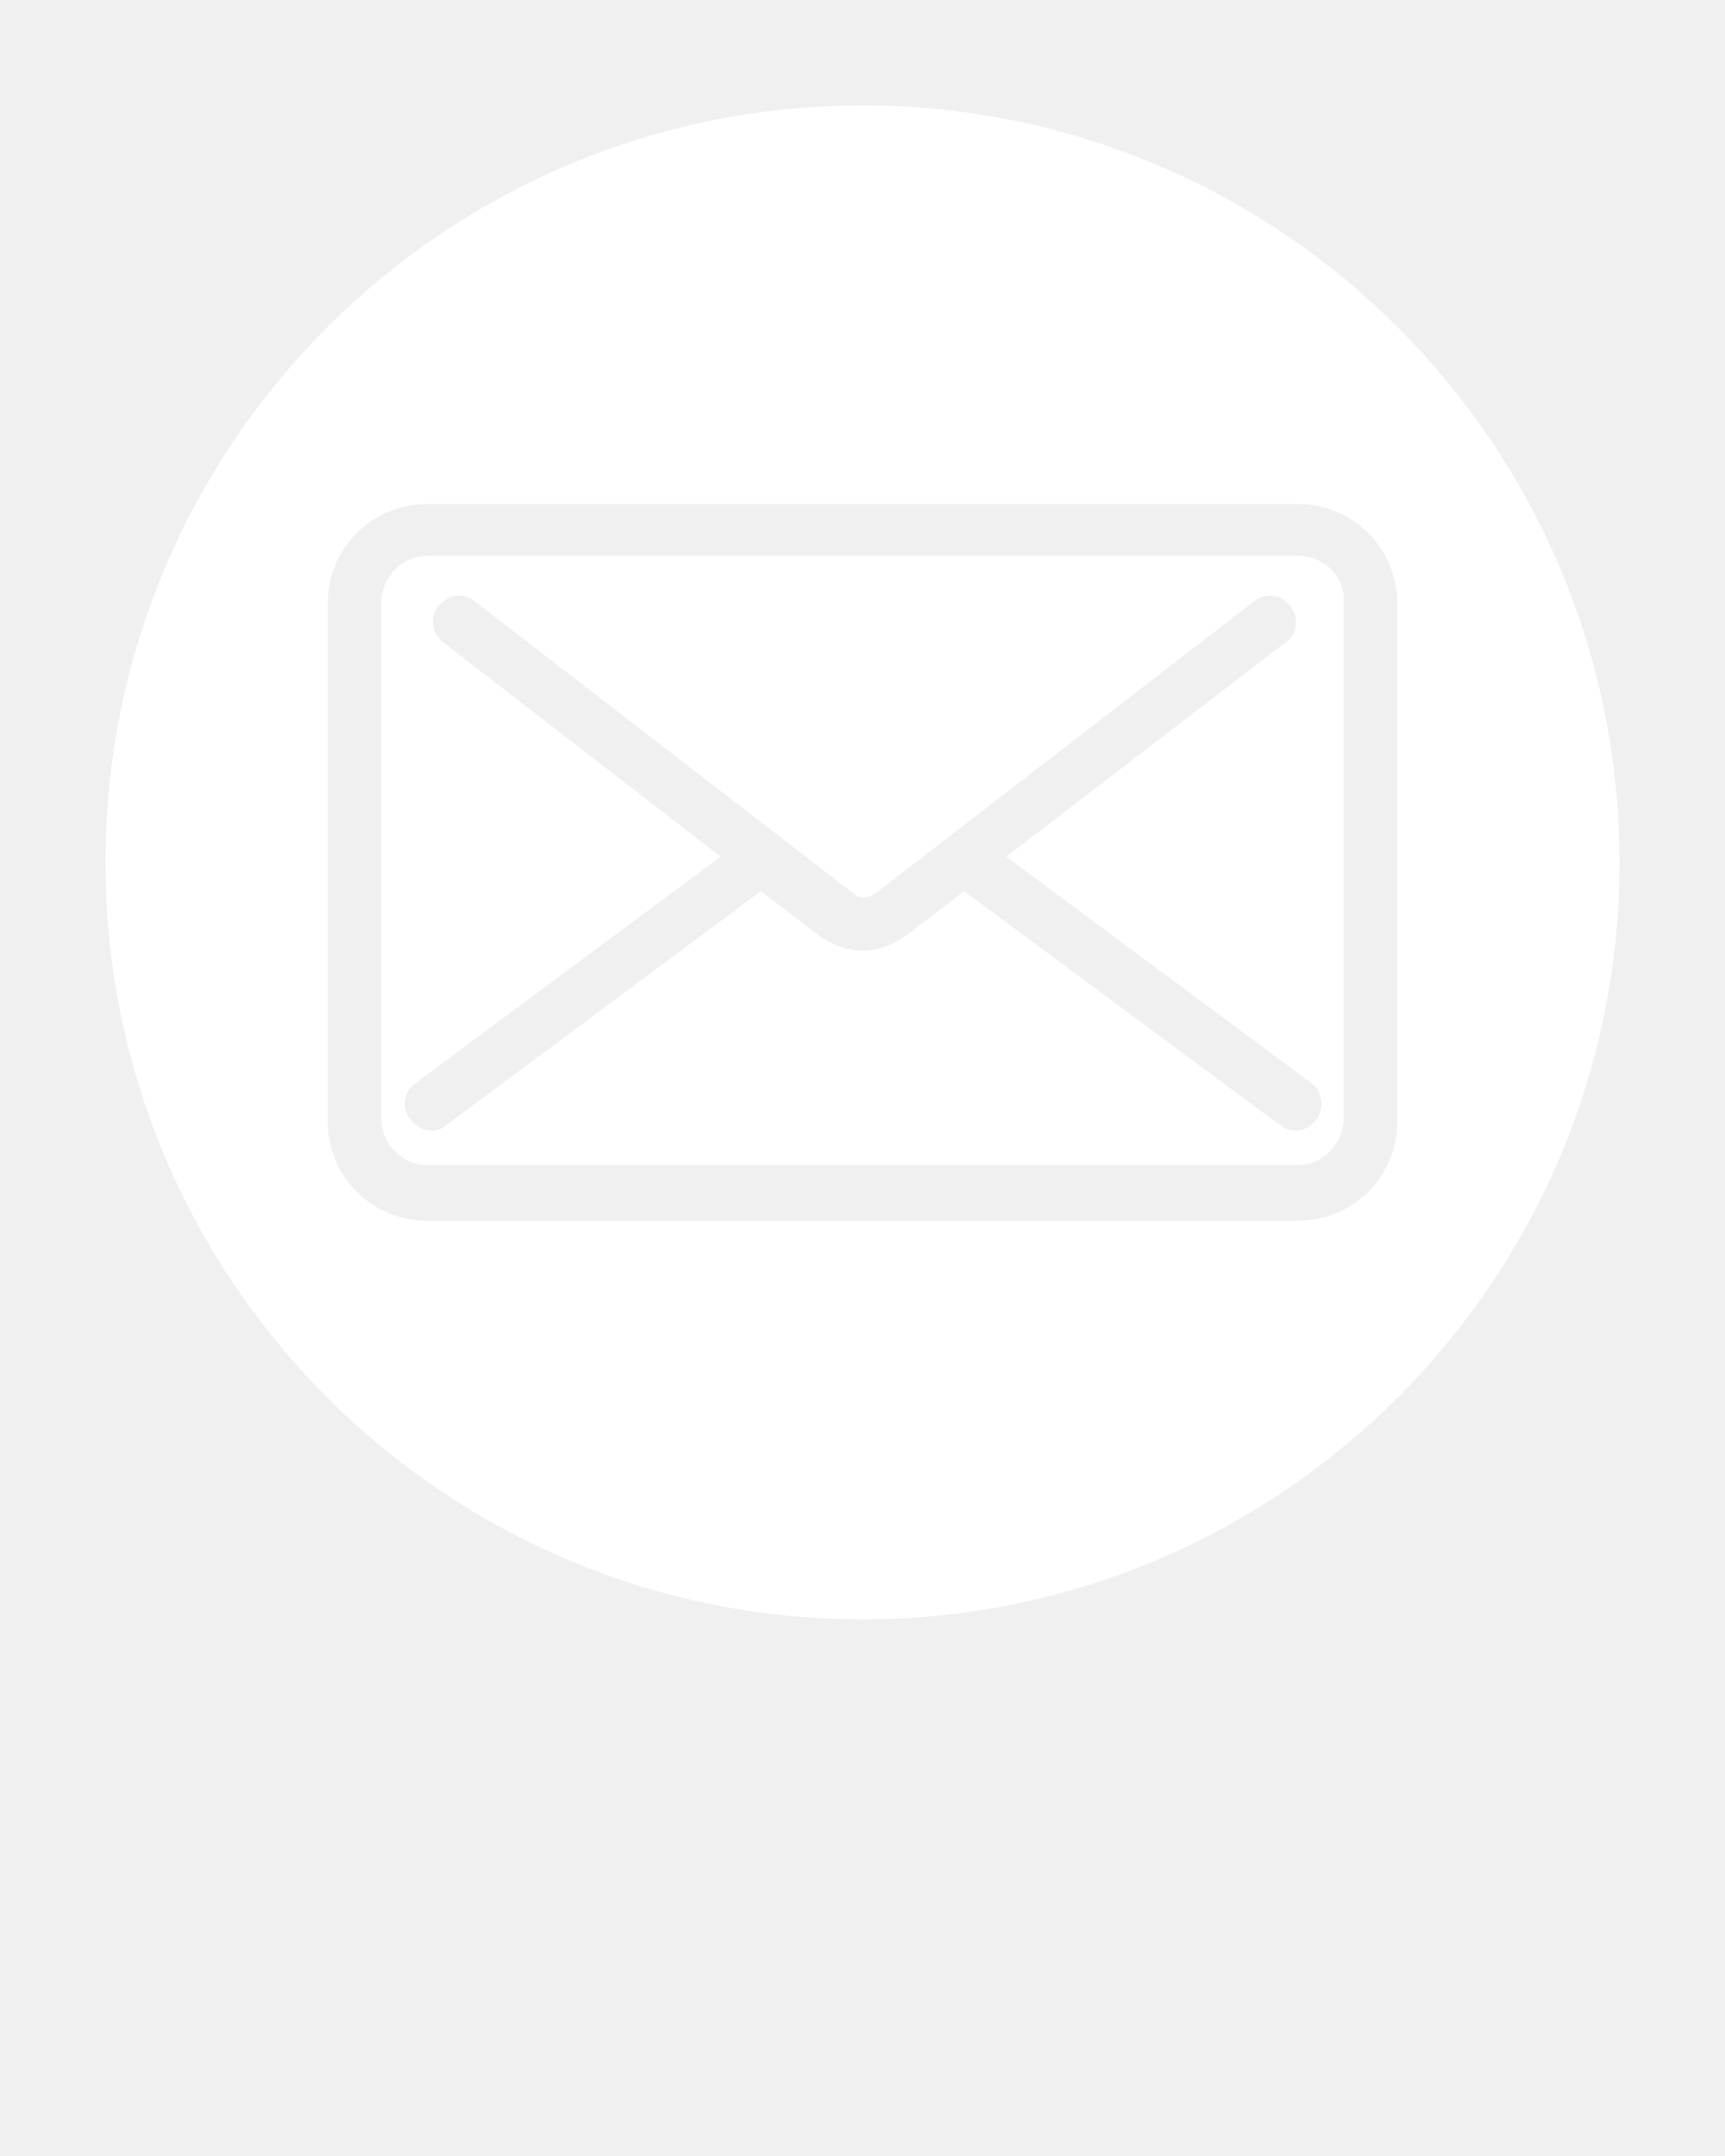
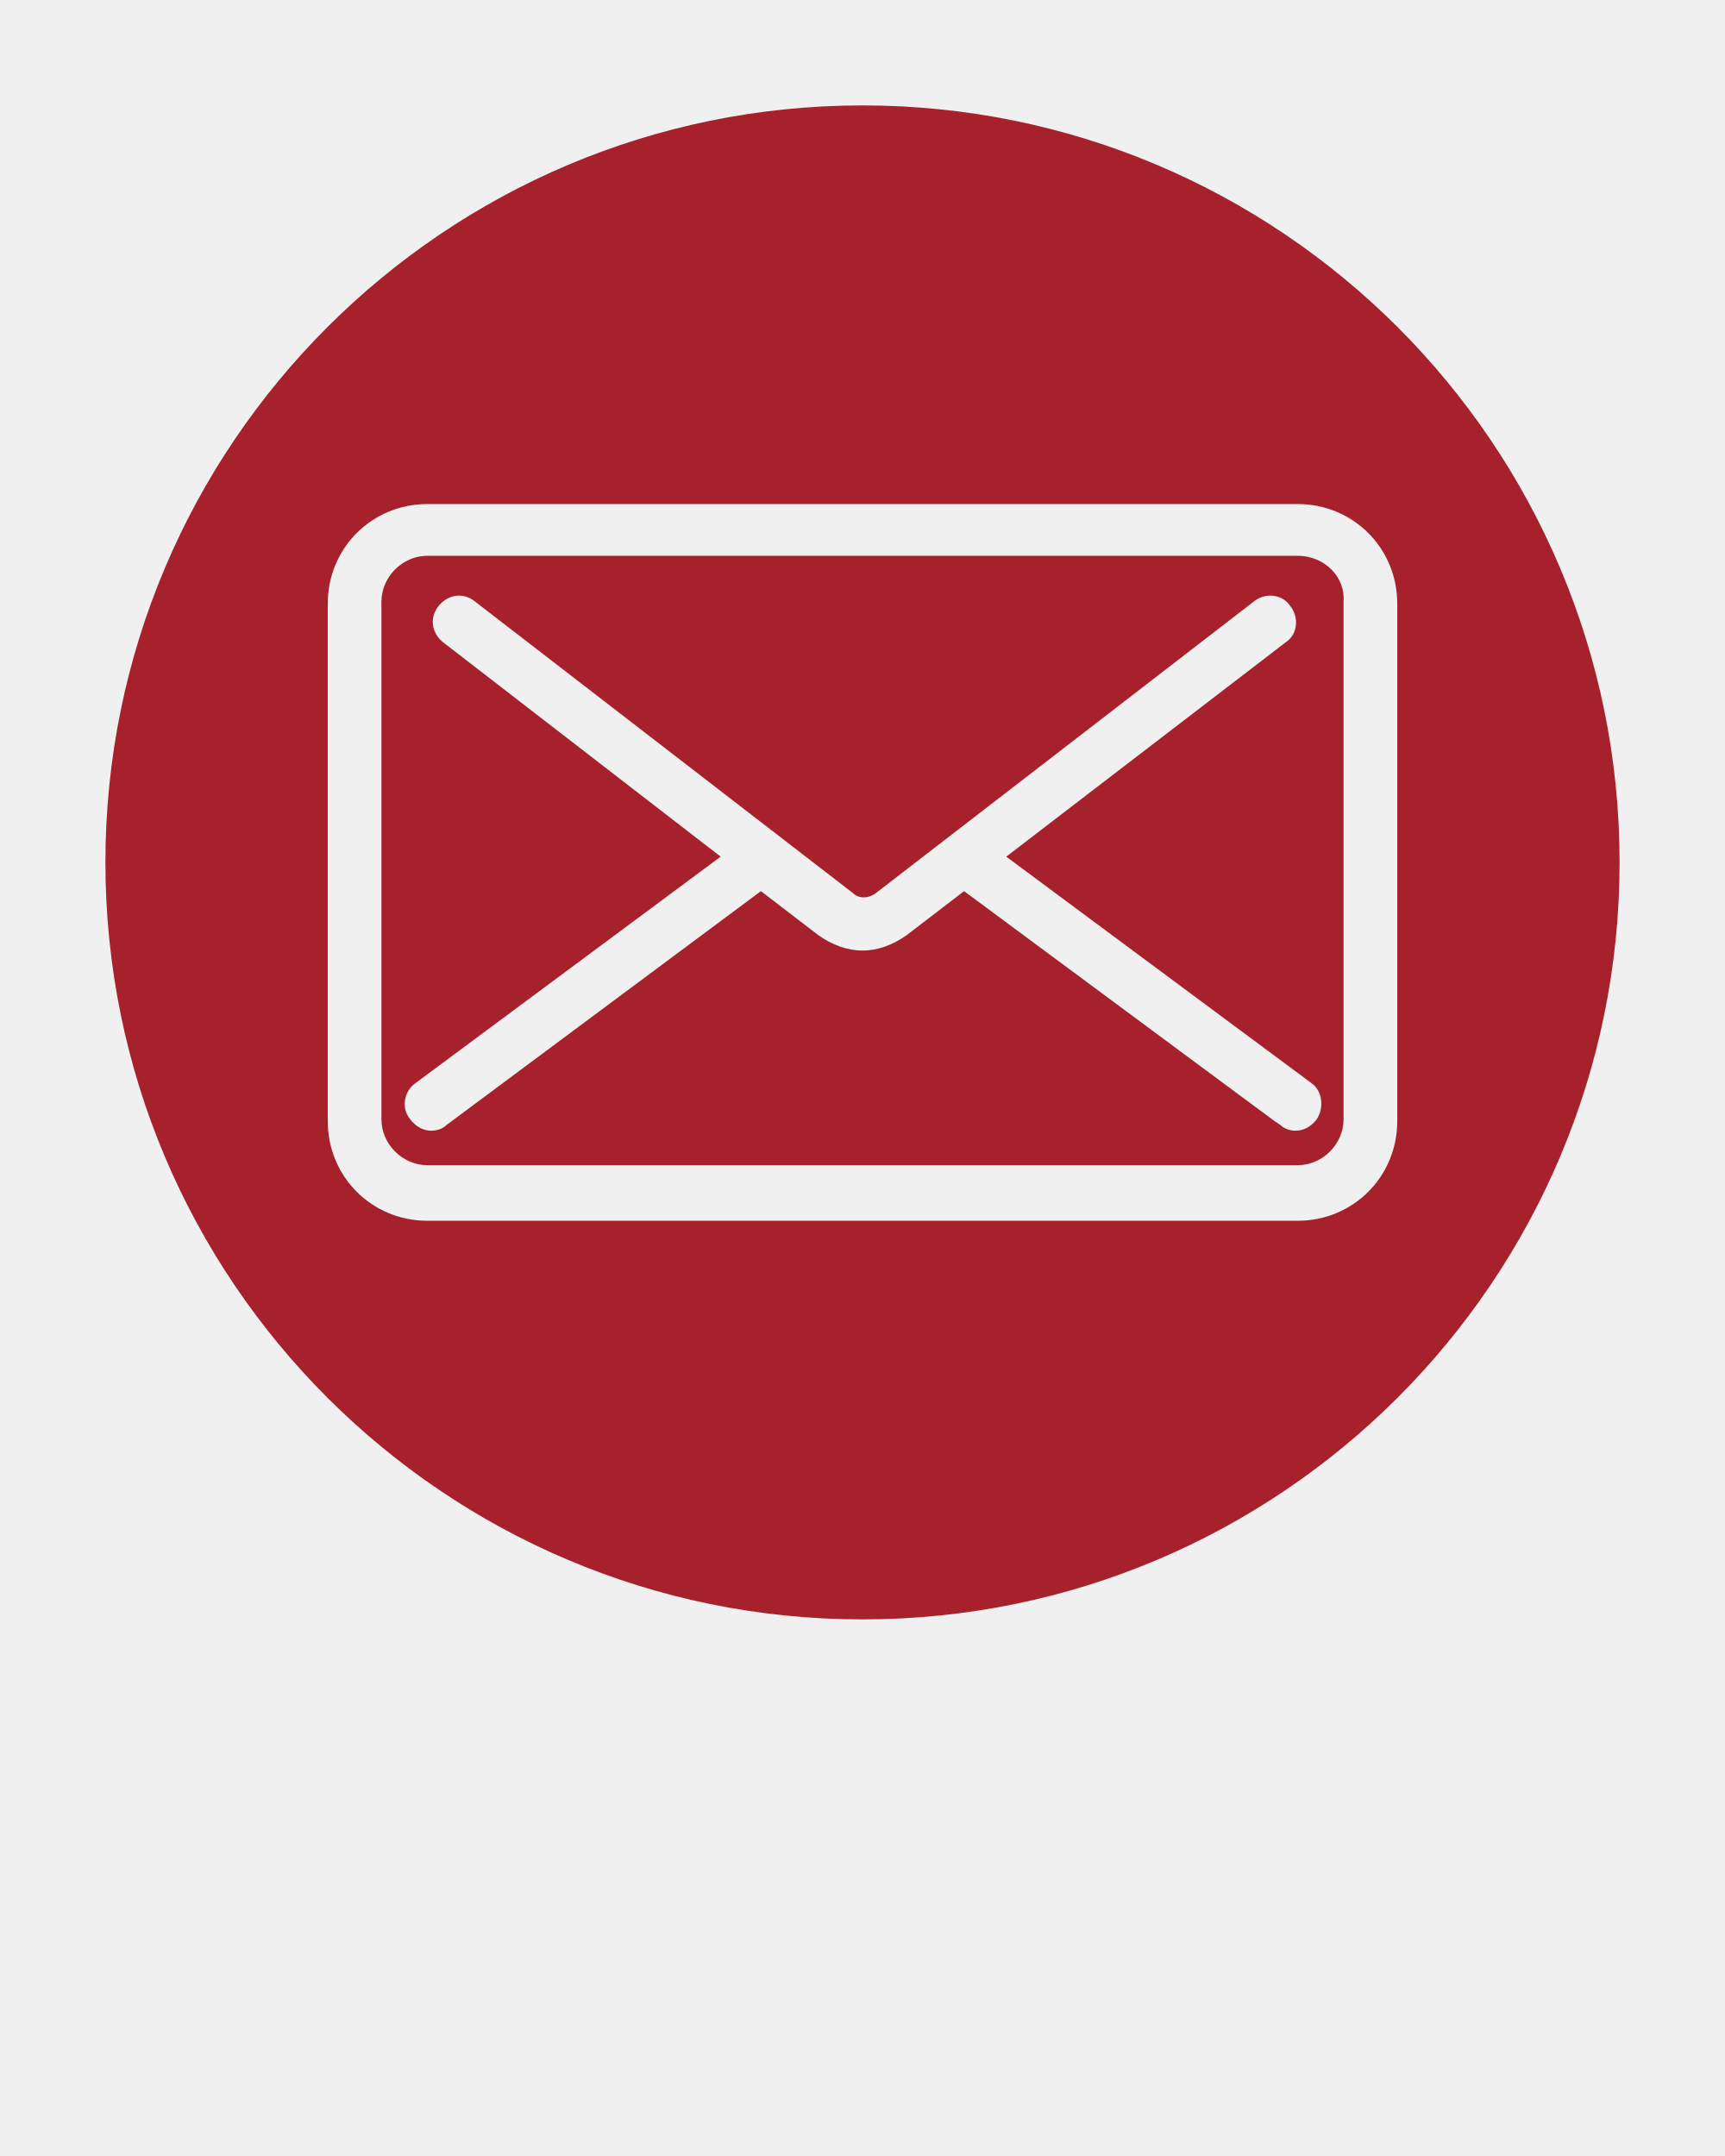
<svg xmlns="http://www.w3.org/2000/svg" version="1.1" id="Layer_1" x="0px" y="0px" viewBox="0 0 90 112.5" style="enable-background:new 0 0 90 112.5;" xml:space="preserve">
  <style type="text/css">
- 	.st0{fill:#FFFFFF;}
+ 	.st0{fill:#a6212c;}
</style>
  <path class="st0" d="M67.7,29H22.3c-1.3,0-2.4,1.1-2.4,2.4v27c0,1.3,1.1,2.4,2.4,2.4h45.4c1.3,0,2.4-1.1,2.4-2.4v-27  C70.2,30.1,69.1,29,67.7,29z M68.7,58.4C68.4,58.8,68,59,67.6,59c-0.3,0-0.6-0.1-0.8-0.3l-0.3-0.2l-16.2-12l-3,2.3  c-0.7,0.5-1.5,0.8-2.3,0.8s-1.6-0.3-2.3-0.8l-3-2.3L23.3,58.7c-0.2,0.2-0.5,0.3-0.8,0.3c-0.4,0-0.8-0.2-1.1-0.6  c-0.5-0.6-0.3-1.5,0.3-1.9l15.9-11.8L23.1,33.5c-0.6-0.5-0.7-1.3-0.2-1.9s1.3-0.7,1.9-0.2l19.7,15.2c0.3,0.3,0.8,0.3,1.2,0  l19.7-15.2c0.6-0.5,1.5-0.4,1.9,0.2c0.5,0.6,0.4,1.5-0.2,1.9L52.5,44.7l15.9,11.8C69,56.9,69.1,57.8,68.7,58.4z" />
  <path class="st0" d="M45,5.5C23.2,5.5,5.5,23.2,5.5,45S23.2,84.5,45,84.5S84.5,66.8,84.5,45S66.8,5.5,45,5.5z M72.9,58.5  c0,2.9-2.3,5.2-5.2,5.2H22.3c-2.9,0-5.2-2.3-5.2-5.2v-27c0-2.9,2.3-5.2,5.2-5.2h45.4c2.9,0,5.2,2.3,5.2,5.2  C72.9,31.5,72.9,58.5,72.9,58.5z" />
</svg>
